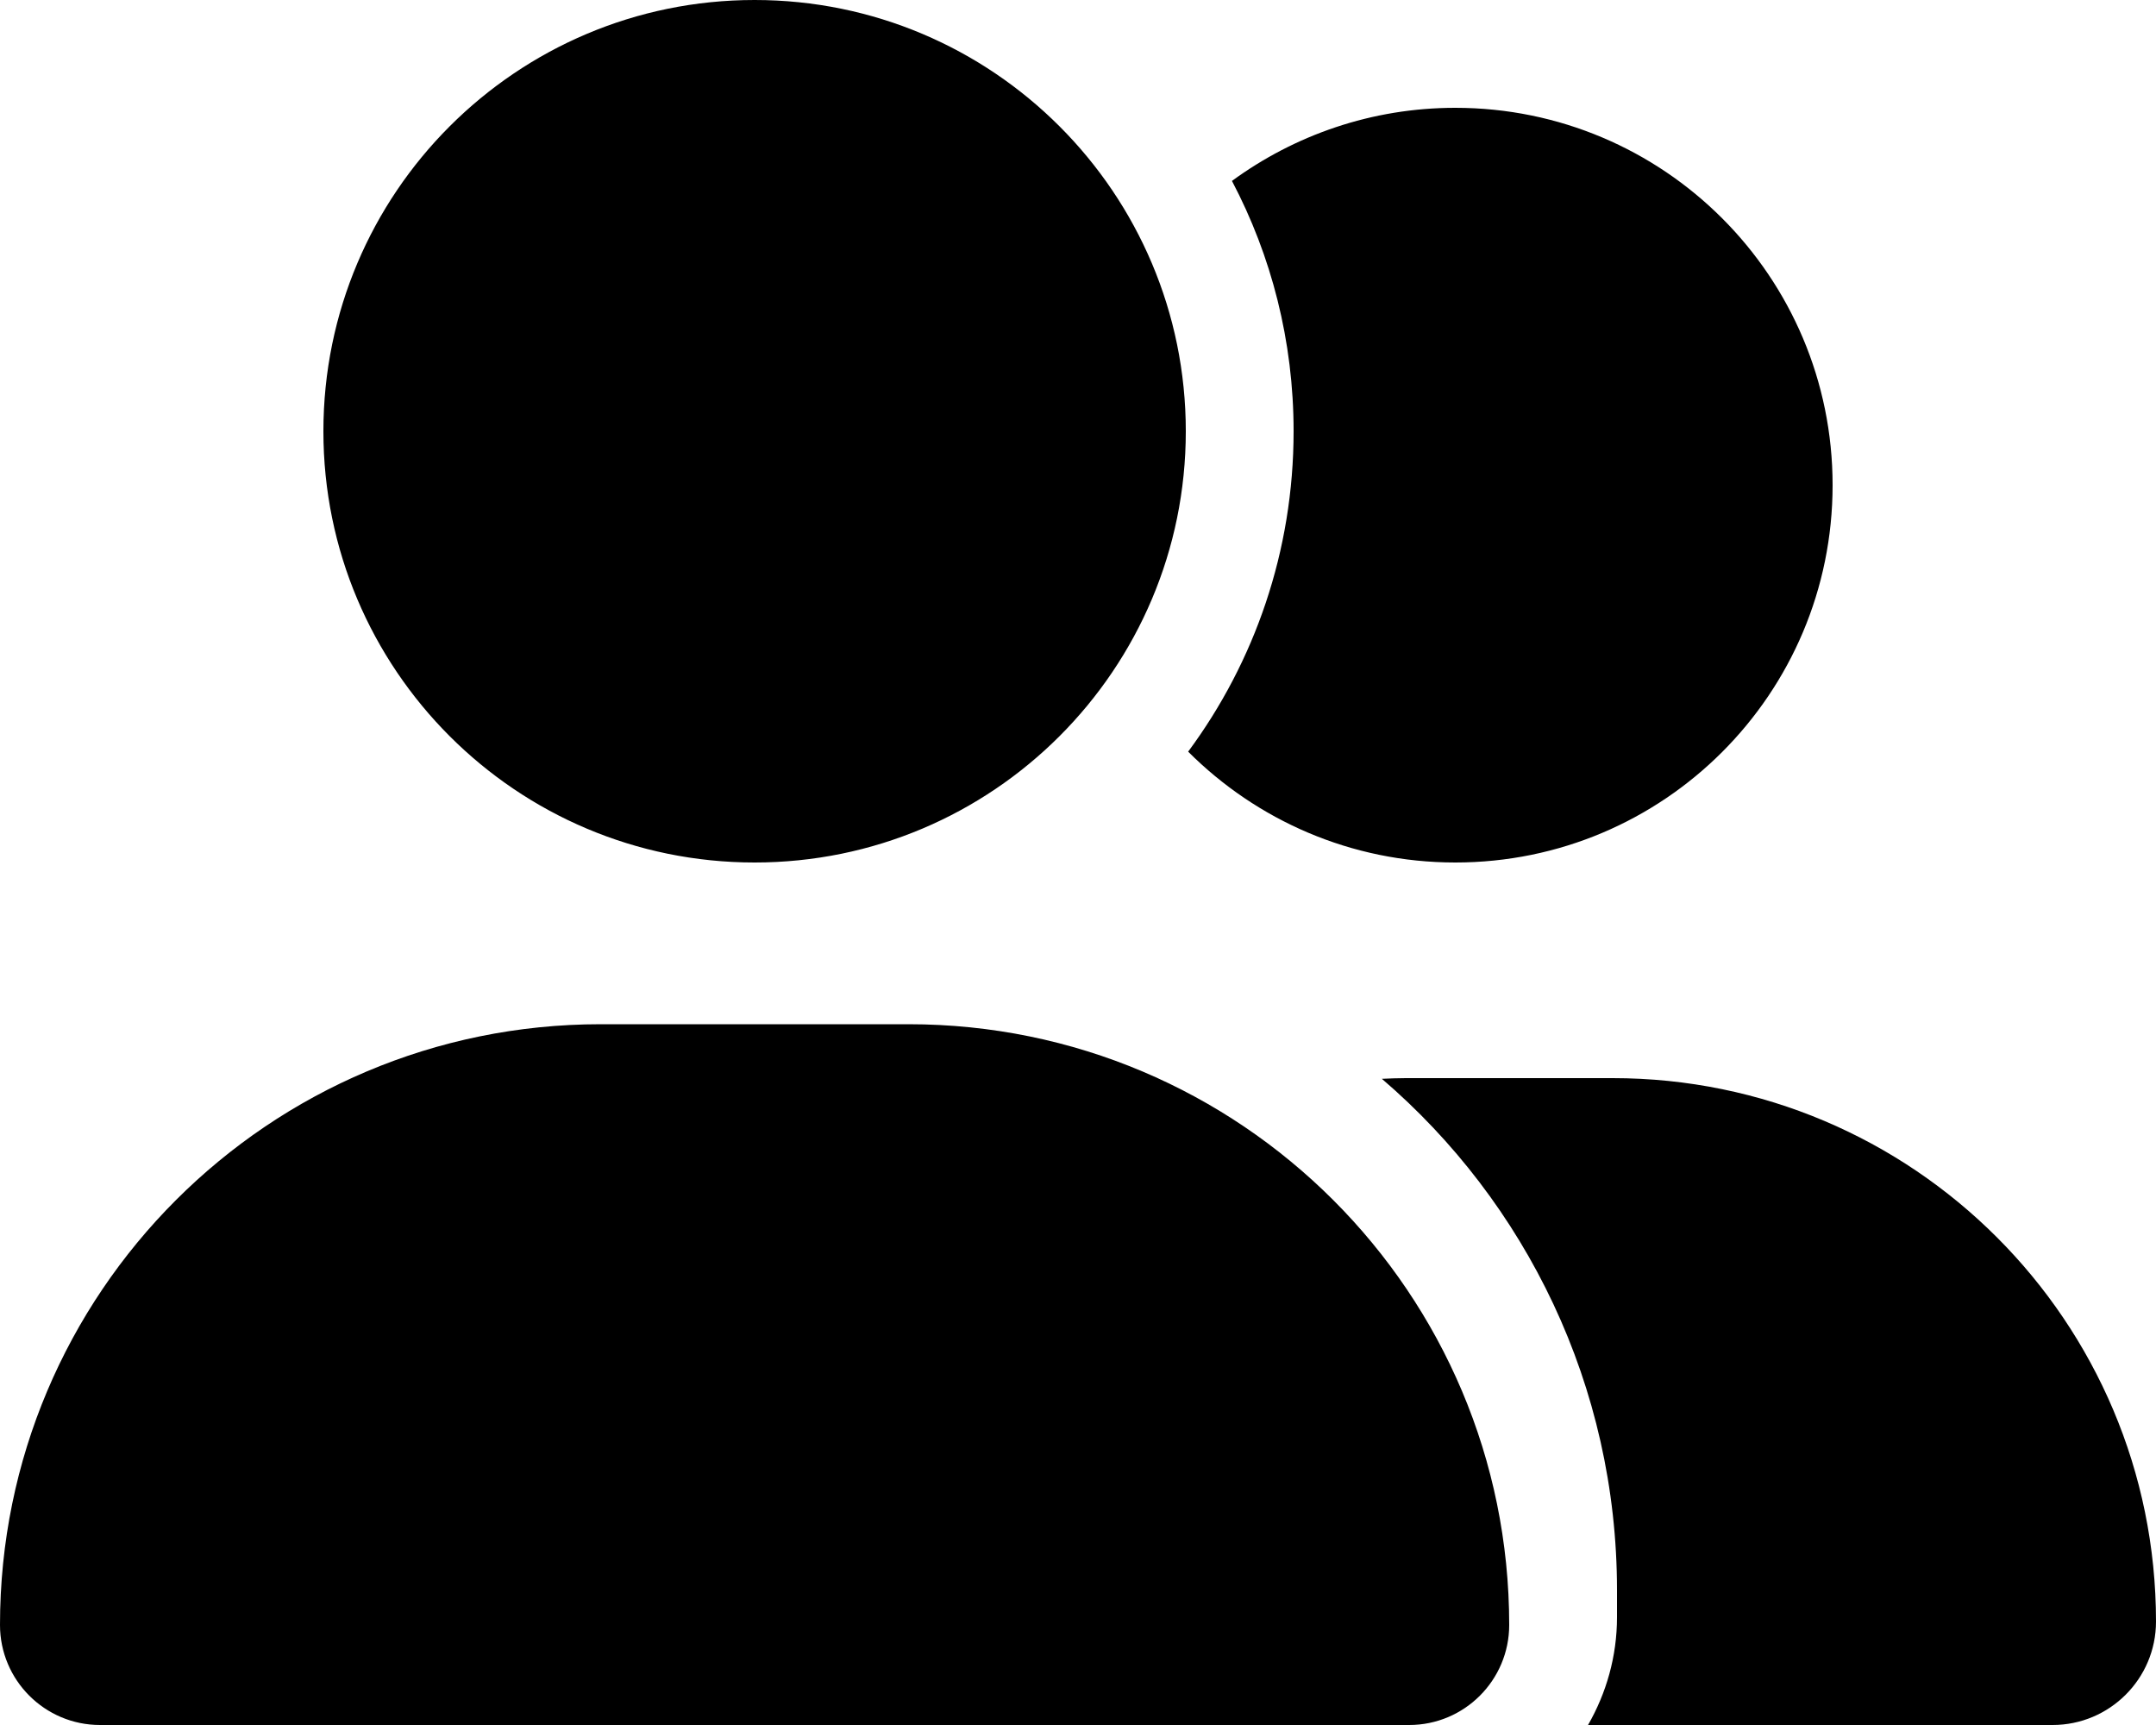
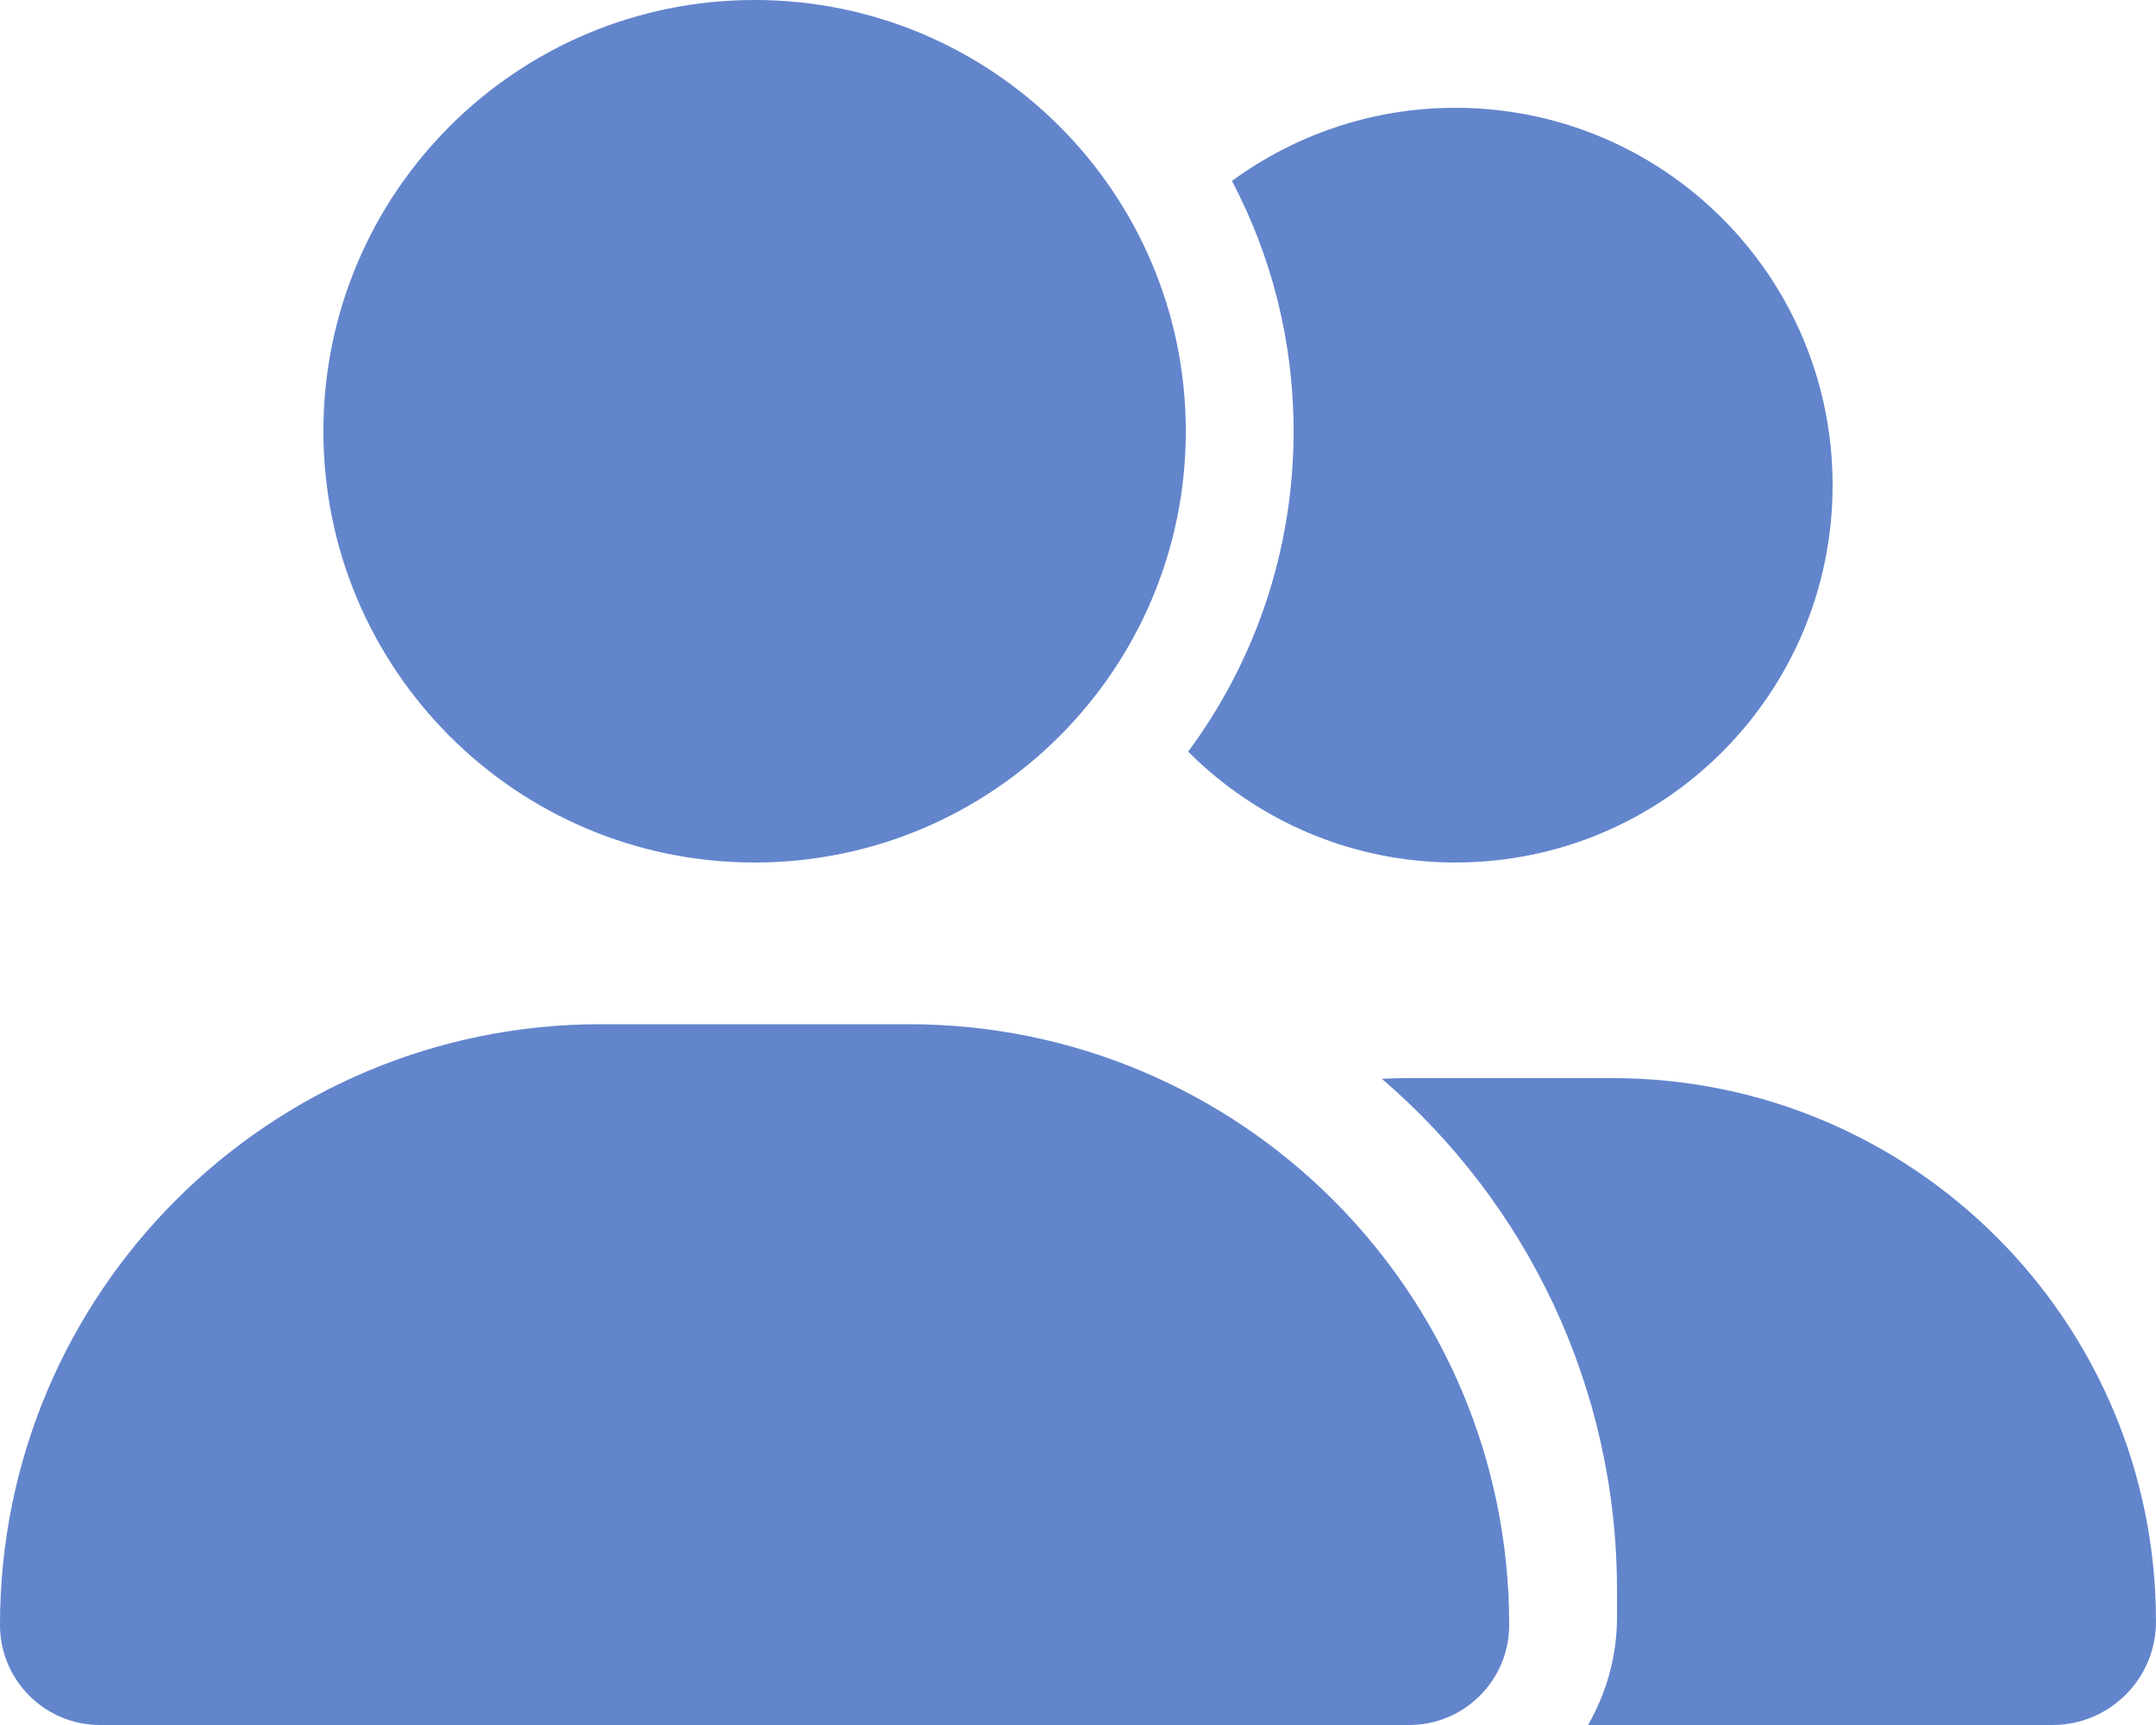
<svg xmlns="http://www.w3.org/2000/svg" viewBox="0 0 640 512">
-   <path d="M96 128a128 128 0 1 1 256 0A128 128 0 1 1 96 128zM0 482.3C0 383.8 79.8 304 178.3 304h91.4C368.2 304 448 383.8 448 482.3c0 16.4-13.3 29.7-29.7 29.7H29.7C13.3 512 0 498.7 0 482.3zM609.3 512H471.4c5.4-9.4 8.6-20.3 8.6-32v-8c0-60.7-27.1-115.2-69.8-151.8c2.4-.1 4.7-.2 7.1-.2h61.4C567.8 320 640 392.2 640 481.3c0 17-13.8 30.7-30.7 30.7zM432 256c-31 0-59-12.6-79.3-32.9C372.4 196.5 384 163.6 384 128c0-26.8-6.6-52.1-18.3-74.3C384.3 40.1 407.2 32 432 32c61.9 0 112 50.1 112 112s-50.1 112-112 112z" />
+   <path fill="#6285CC" d="M96 128a128 128 0 1 1 256 0A128 128 0 1 1 96 128zM0 482.3C0 383.8 79.8 304 178.3 304h91.4C368.2 304 448 383.8 448 482.3c0 16.4-13.3 29.7-29.7 29.7H29.7C13.3 512 0 498.7 0 482.3zM609.3 512H471.4c5.4-9.4 8.6-20.3 8.6-32v-8c0-60.7-27.1-115.2-69.8-151.8c2.4-.1 4.7-.2 7.1-.2h61.4C567.8 320 640 392.2 640 481.3c0 17-13.8 30.7-30.7 30.7zM432 256c-31 0-59-12.6-79.3-32.9C372.4 196.5 384 163.6 384 128c0-26.8-6.6-52.1-18.3-74.3C384.3 40.1 407.2 32 432 32c61.9 0 112 50.1 112 112s-50.1 112-112 112z" />
</svg>
